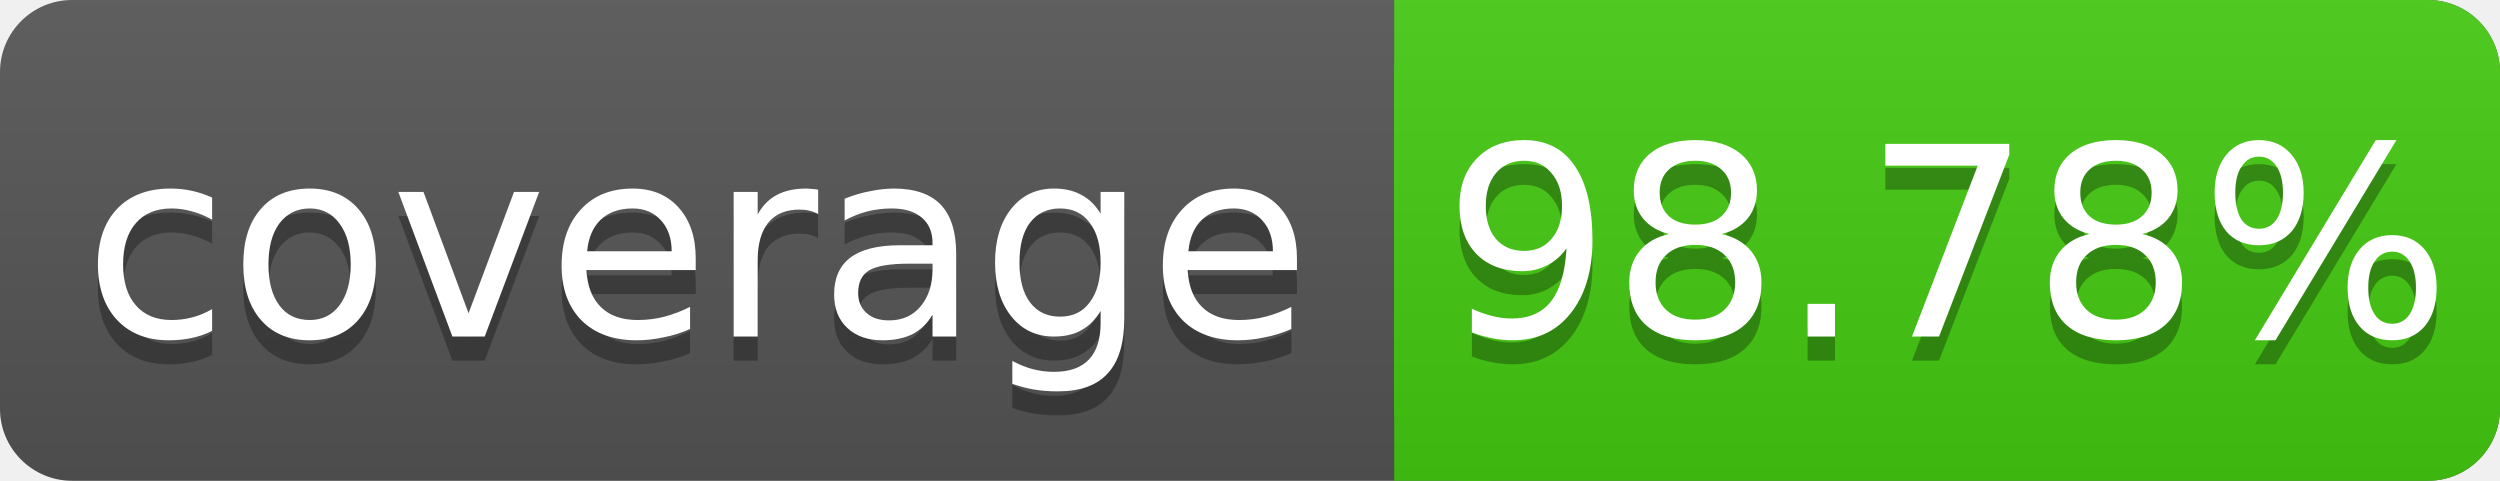
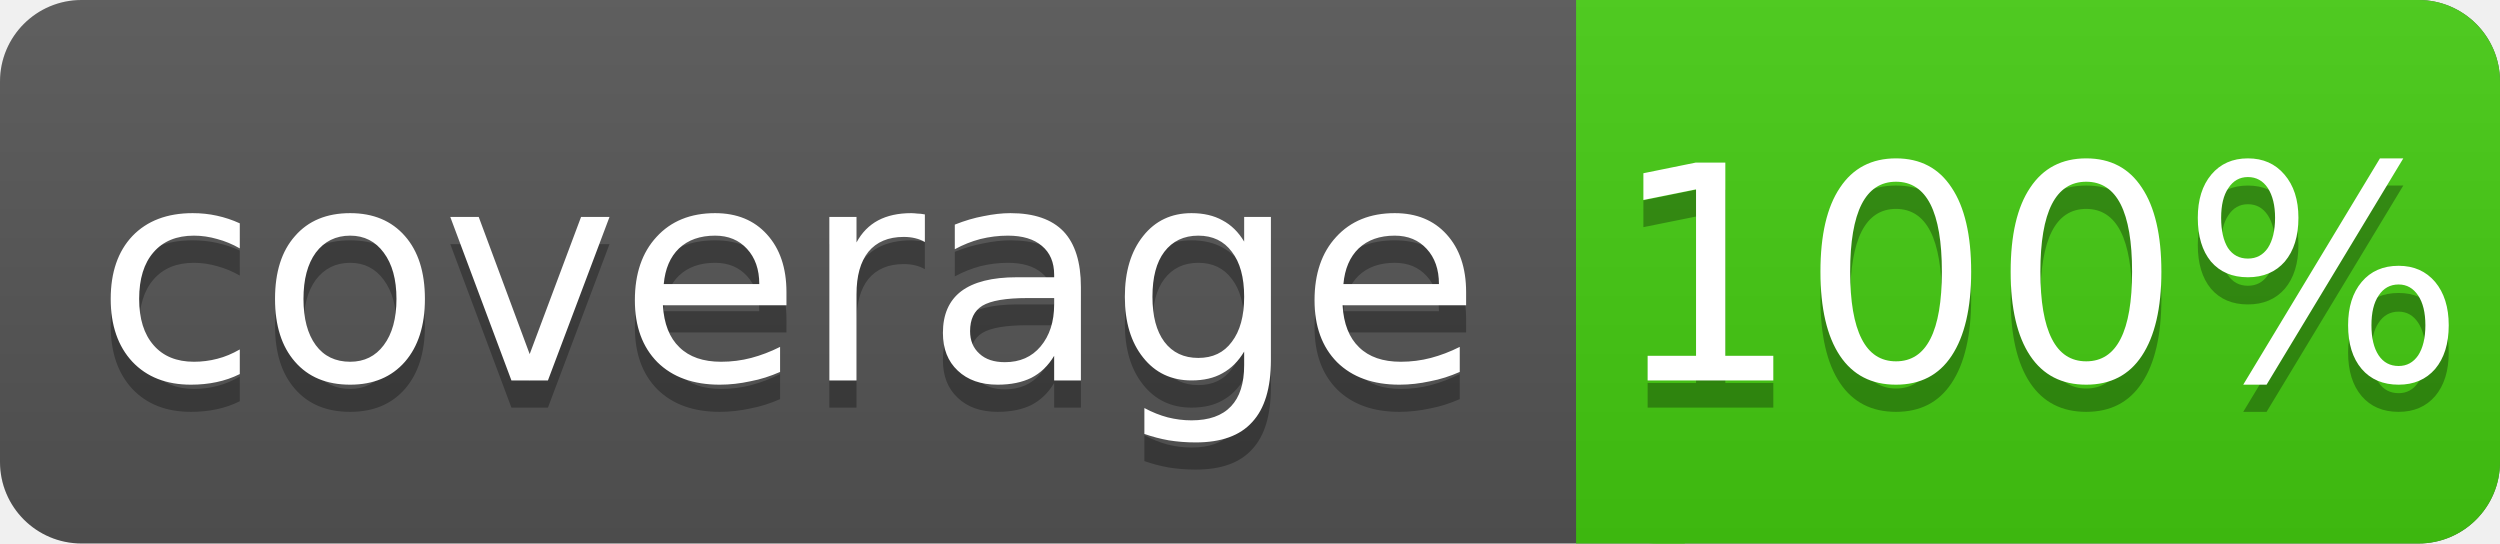
- <svg xmlns="http://www.w3.org/2000/svg" width="104" height="20">
+ <svg xmlns="http://www.w3.org/2000/svg" width="92" height="20">
  <linearGradient id="s" x2="0" y2="100%">
    <stop offset="0" stop-color="#bbb" stop-opacity=".1" />
    <stop offset="1" stop-opacity=".1" />
  </linearGradient>
-   <rect rx="3" width="104" height="20" fill="#555" />
-   <rect rx="3" x="58" width="46" height="20" fill="#4c1" />
+   <rect rx="3" width="92" height="20" fill="#555" />
+   <rect rx="3" x="58" width="34" height="20" fill="#4c1" />
  <rect x="58" width="4" height="20" fill="#4c1" />
-   <rect rx="3" width="104" height="20" fill="url(#s)" />
+   <rect rx="3" width="92" height="20" fill="url(#s)" />
  <g fill="#fff" text-anchor="middle" font-family="DejaVu Sans,Verdana,Geneva,sans-serif" font-size="11">
    <text x="29" y="15" fill="#010101" fill-opacity=".3">coverage</text>
    <text x="29" y="14">coverage</text>
-     <text x="81" y="15" fill="#010101" fill-opacity=".3">98.78%</text>
-     <text x="81" y="14">98.78%</text>
+     <text x="75" y="15" fill="#010101" fill-opacity=".3">100%</text>
+     <text x="75" y="14">100%</text>
  </g>
</svg>
